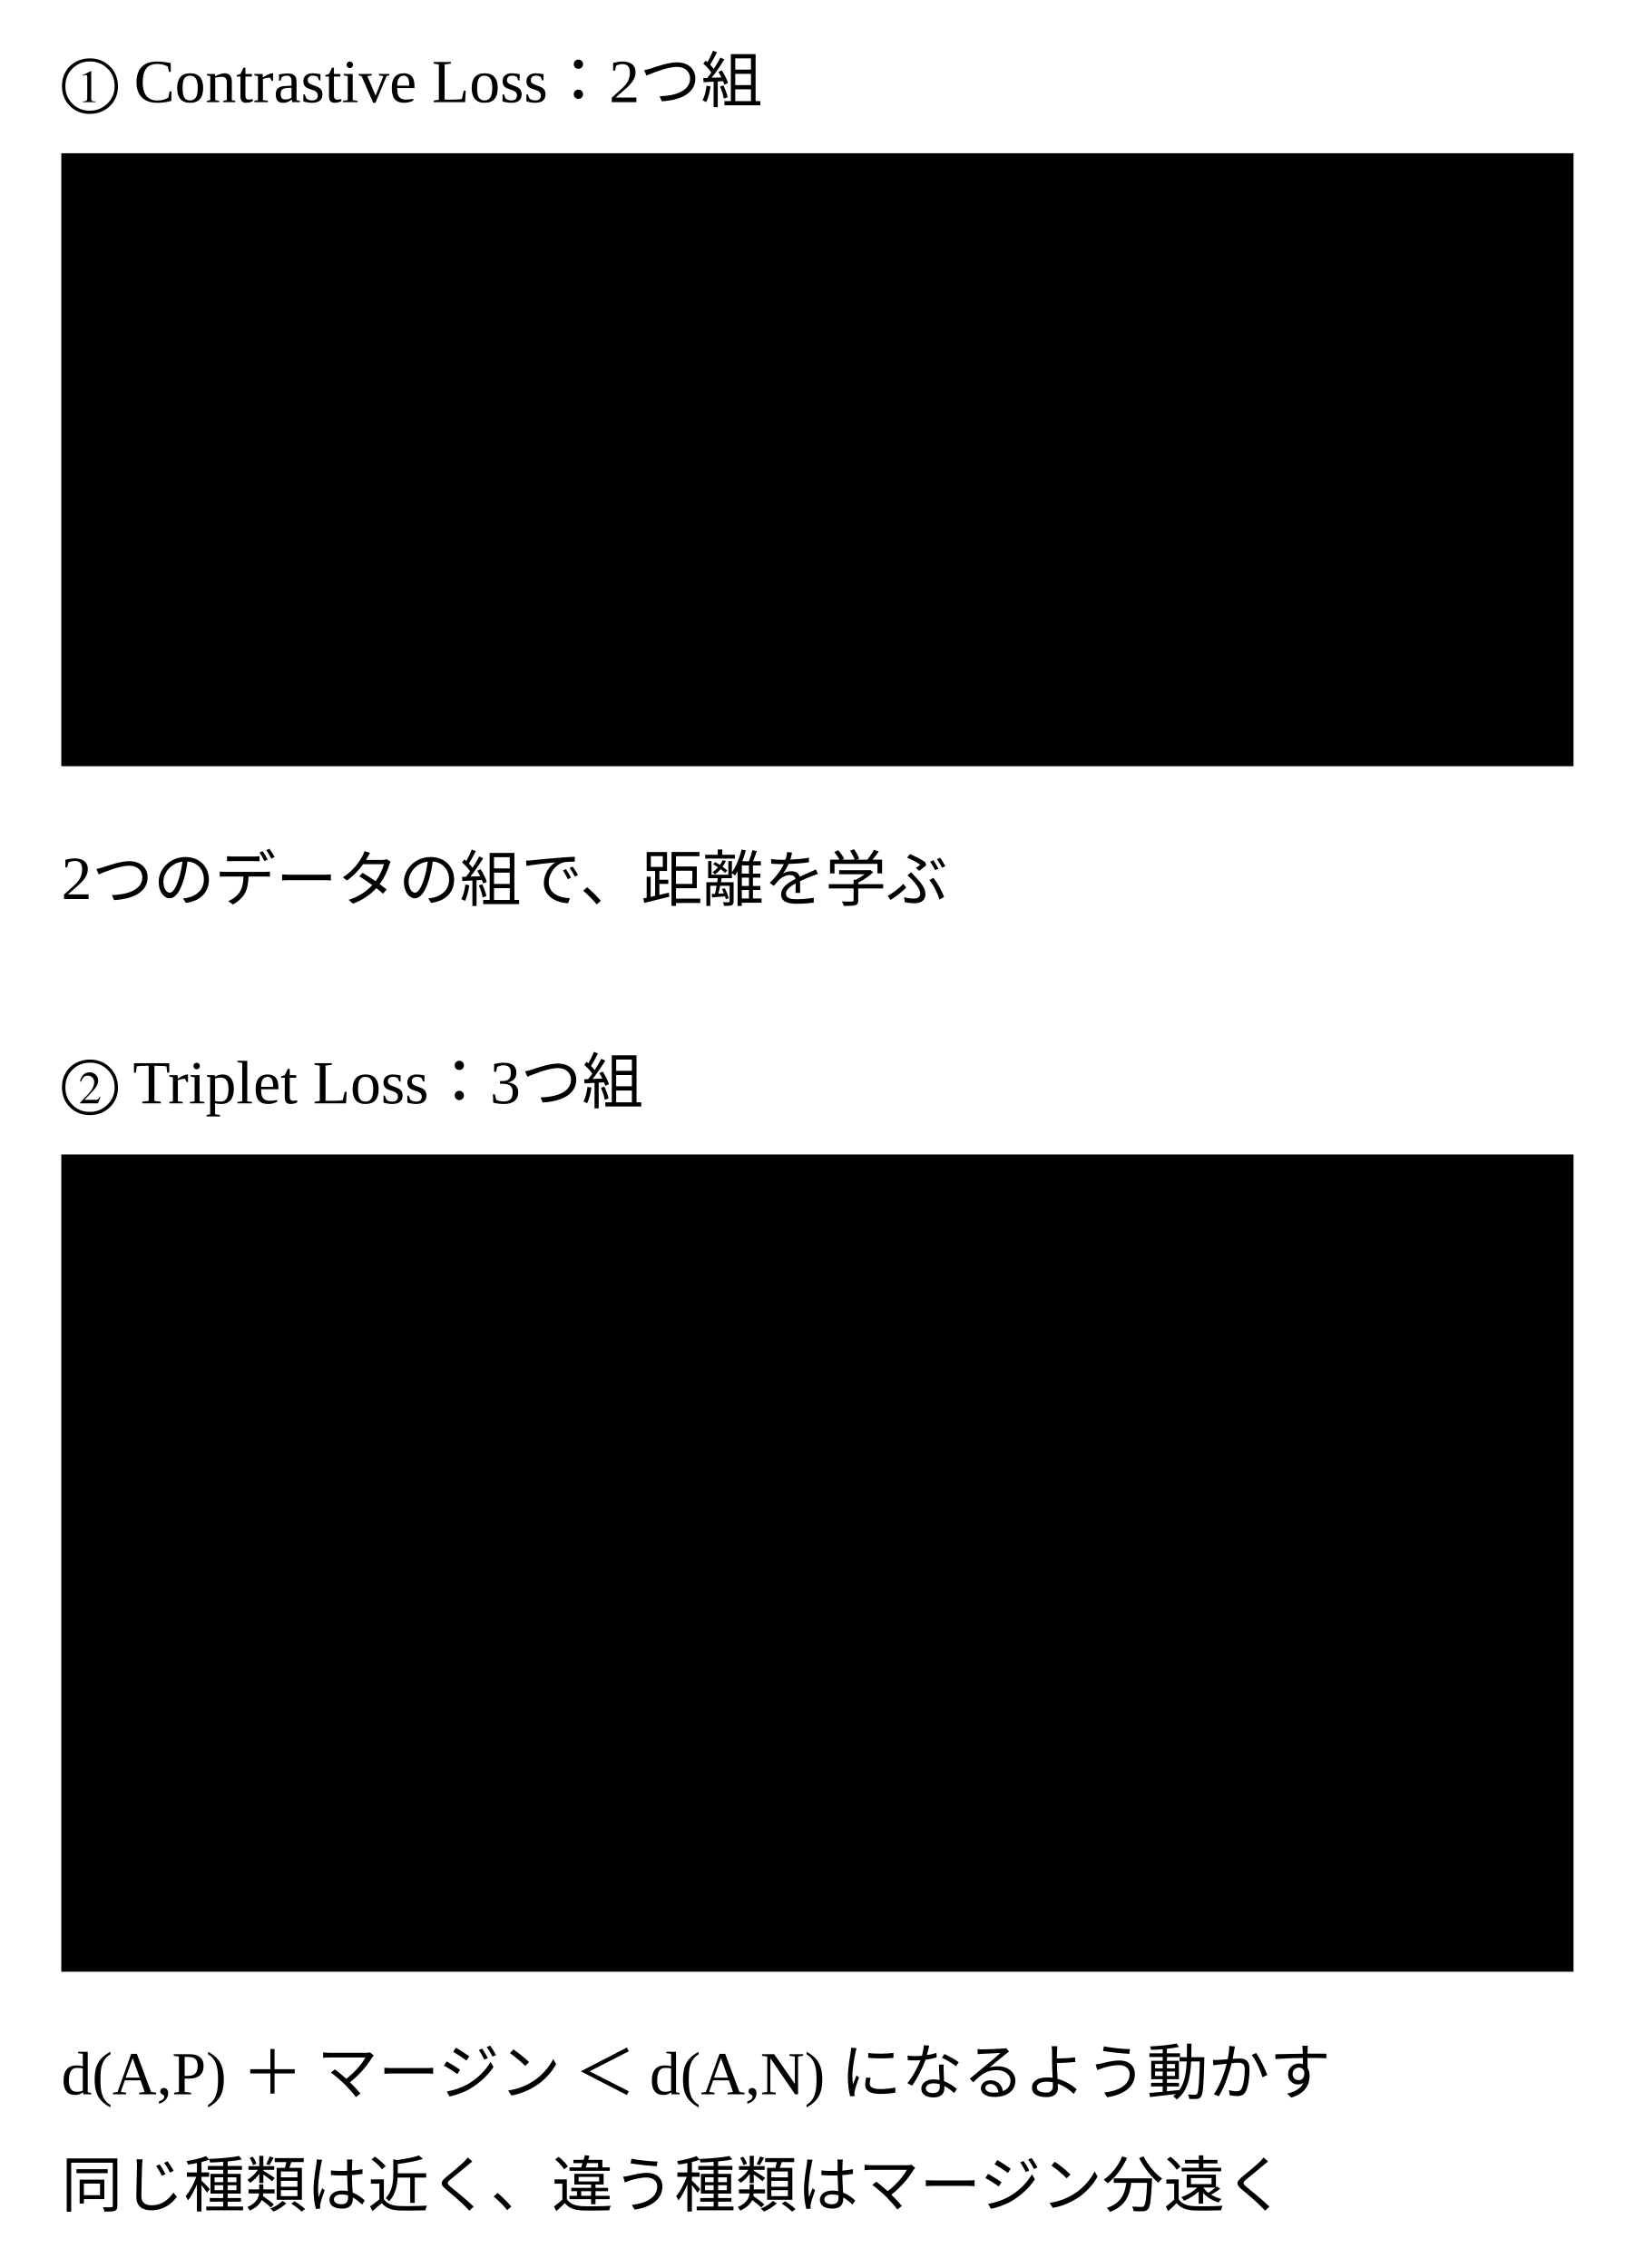
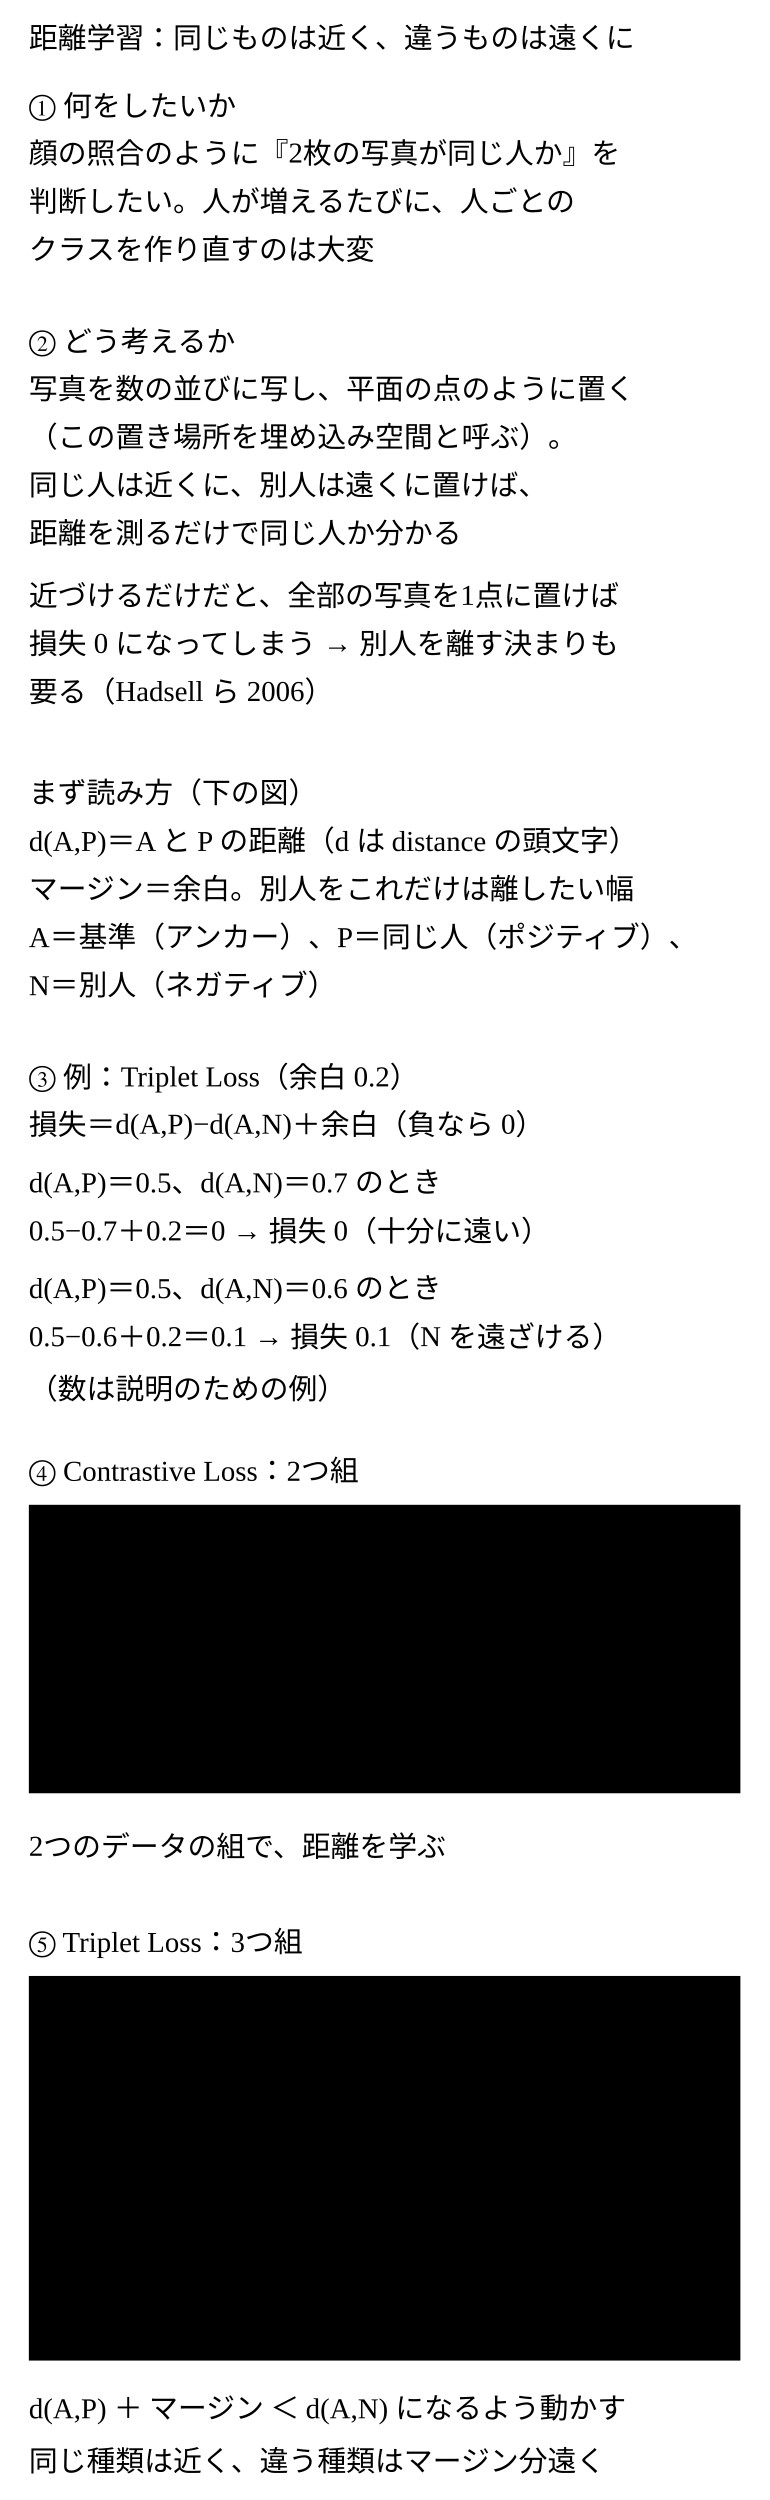
- <svg xmlns="http://www.w3.org/2000/svg" viewBox="0 0 320 444" role="img" aria-labelledby="fig-g-metric-learning-t fig-g-metric-learning-d">
-   <text x="12" y="20" class="tb">① Contrastive Loss：2つ組</text>
-   <rect x="12" y="30" width="296" height="120" class="sb" stroke-width="1" />
-   <circle cx="40" cy="70" r="8" class="fs sa" stroke-width="2.5" />
-   <circle cx="112" cy="70" r="8" class="fs sa" stroke-width="2.5" />
-   <line x1="52" y1="70" x2="69.6" y2="70" class="l sok w2" />
-   <polygon points="76,70 69.6,74 69.6,66" class="ft" />
-   <line x1="100" y1="70" x2="86.4" y2="70" class="l sok w2" />
-   <polygon points="80,70 86.4,66 86.4,74" class="ft" />
-   <text x="76" y="110" class="tb tok" text-anchor="middle">似ている→近づける</text>
-   <circle cx="180" cy="70" r="8" class="fs sa" stroke-width="2.5" />
-   <rect x="248.5" y="62.5" width="15" height="15" class="fm sm" stroke-width="1.5" />
-   <line x1="166" y1="70" x2="148.4" y2="70" class="l sng w2" />
-   <polygon points="142,70 148.4,66 148.4,74" class="ft" />
-   <line x1="270" y1="70" x2="287.6" y2="70" class="l sng w2" />
-   <polygon points="294,70 287.6,74 287.6,66" class="ft" />
-   <line x1="180" y1="96" x2="256" y2="96" class="l sng w1" />
-   <line x1="180" y1="91" x2="180" y2="101" class="l sng w1" />
-   <line x1="256" y1="91" x2="256" y2="101" class="l sng w1" />
-   <text x="220" y="118" class="tb tng" text-anchor="middle">似ていない→</text>
-   <text x="220" y="138" class="tb tng" text-anchor="middle">マージン以上に遠ざける</text>
-   <text x="12" y="176">2つのデータの組で、距離を学ぶ</text>
-   <line x1="12" y1="192" x2="308" y2="192" class="l sb w1" />
-   <text x="12" y="216" class="tb">② Triplet Loss：3つ組</text>
-   <rect x="12" y="226" width="296" height="160" class="sb" stroke-width="1" />
-   <circle cx="90" cy="266" r="0.1" class="fm" />
-   <circle cx="90" cy="290" r="8" class="fa sa" />
-   <circle cx="150" cy="290" r="8" class="fs sa" stroke-width="2.5" />
-   <rect x="242.5" y="282.5" width="15" height="15" class="fm sm" stroke-width="1.5" />
-   <text x="90" y="274" class="tb" text-anchor="middle">アンカー</text>
-   <text x="150" y="256" class="tb tok" text-anchor="middle">ポジティブ</text>
-   <text x="240" y="274" class="tb tng" text-anchor="middle">ネガティブ</text>
-   <line x1="90" y1="314" x2="150" y2="314" class="l sok w2" />
-   <line x1="90" y1="309" x2="90" y2="319" class="l sok w2" />
-   <line x1="150" y1="309" x2="150" y2="319" class="l sok w2" />
-   <text x="120" y="336" class="tb tok" text-anchor="middle">d(A,P)</text>
-   <line x1="90" y1="352" x2="250" y2="352" class="l sng w2" />
-   <line x1="90" y1="347" x2="90" y2="357" class="l sng w2" />
-   <line x1="250" y1="347" x2="250" y2="357" class="l sng w2" />
-   <text x="170" y="374" class="tb tng" text-anchor="middle">d(A,N)</text>
-   <line x1="138" y1="290" x2="111.6" y2="290" class="l sok w2" />
-   <polygon points="106,290 111.6,286.5 111.6,293.5" class="ft" />
-   <line x1="264" y1="290" x2="285.6" y2="290" class="l sng w2" />
-   <polygon points="292,290 285.6,294 285.6,286" class="ft" />
-   <text x="12" y="410" class="tb">d(A,P) ＋ マージン ＜ d(A,N) になるよう動かす</text>
-   <text x="12" y="432" class="tm">同じ種類は近く、違う種類はマージン分遠く</text>
+ <svg xmlns="http://www.w3.org/2000/svg" viewBox="0 0 320 1040" role="img" aria-labelledby="fig-g-metric-learning-t fig-g-metric-learning-d">
+   <text x="12" y="20" class="tb">距離学習：同じものは近く、違うものは遠くに</text>
+   <text x="12" y="48" class="tb">① 何をしたいか</text>
+   <text x="12" y="68" class="tm">顔の照合のように『2枚の写真が同じ人か』を</text>
+   <text x="12" y="88" class="tm">判断したい。人が増えるたびに、人ごとの</text>
+   <text x="12" y="108" class="tm">クラスを作り直すのは大変</text>
+   <line x1="12" y1="122" x2="308" y2="122" class="l sb w1" />
+   <text x="12" y="146" class="tb">② どう考えるか</text>
+   <text x="12" y="166" class="tm">写真を数の並びに写し、平面の点のように置く</text>
+   <text x="12" y="186" class="tm">（この置き場所を埋め込み空間と呼ぶ）。</text>
+   <text x="12" y="206" class="tm">同じ人は近くに、別人は遠くに置けば、</text>
+   <text x="12" y="226" class="tm">距離を測るだけで同じ人か分かる</text>
+   <text x="12" y="252" class="tm">近づけるだけだと、全部の写真を1点に置けば</text>
+   <text x="12" y="272" class="tm">損失 0 になってしまう → 別人を離す決まりも</text>
+   <text x="12" y="292" class="tm">要る（Hadsell ら 2006）</text>
+   <line x1="12" y1="310" x2="308" y2="310" class="l sb w1" />
+   <text x="12" y="334" class="tb">まず読み方（下の図）</text>
+   <text x="12" y="354" class="tm">d(A,P)＝A と P の距離（d は distance の頭文字）</text>
+   <text x="12" y="374" class="tm">マージン＝余白。別人をこれだけは離したい幅</text>
+   <text x="12" y="394" class="tm">A＝基準（アンカー）、P＝同じ人（ポジティブ）、</text>
+   <text x="12" y="414" class="tm">N＝別人（ネガティブ）</text>
+   <line x1="12" y1="428" x2="308" y2="428" class="l sb w1" />
+   <text x="12" y="452" class="tb">③ 例：Triplet Loss（余白 0.2）</text>
+   <text x="12" y="472" class="tm">損失＝d(A,P)−d(A,N)＋余白（負なら 0）</text>
+   <text x="12" y="496">d(A,P)＝0.5、d(A,N)＝0.7 のとき</text>
+   <text x="12" y="516" class="tb tok">0.5−0.7＋0.2＝0 → 損失 0（十分に遠い）</text>
+   <text x="12" y="540">d(A,P)＝0.5、d(A,N)＝0.6 のとき</text>
+   <text x="12" y="560" class="tb tng">0.5−0.6＋0.2＝0.1 → 損失 0.1（N を遠ざける）</text>
+   <text x="12" y="582" class="tm">（数は説明のための例）</text>
+   <line x1="12" y1="592" x2="308" y2="592" class="l sb w1" />
+   <g transform="translate(0,596)">
+     <text x="12" y="20" class="tb">④ Contrastive Loss：2つ組</text>
+     <rect x="12" y="30" width="296" height="120" class="sb" stroke-width="1" />
+     <circle cx="40" cy="70" r="8" class="fs sa" stroke-width="2.5" />
+     <circle cx="112" cy="70" r="8" class="fs sa" stroke-width="2.5" />
+     <line x1="52" y1="70" x2="69.6" y2="70" class="l sok w2" />
+     <polygon points="76,70 69.6,74 69.6,66" class="ft" />
+     <line x1="100" y1="70" x2="86.4" y2="70" class="l sok w2" />
+     <polygon points="80,70 86.4,66 86.4,74" class="ft" />
+     <text x="76" y="110" class="tb tok" text-anchor="middle">似ている→近づける</text>
+     <circle cx="180" cy="70" r="8" class="fs sa" stroke-width="2.5" />
+     <rect x="248.5" y="62.5" width="15" height="15" class="fm sm" stroke-width="1.5" />
+     <line x1="166" y1="70" x2="148.4" y2="70" class="l sng w2" />
+     <polygon points="142,70 148.4,66 148.4,74" class="ft" />
+     <line x1="270" y1="70" x2="287.6" y2="70" class="l sng w2" />
+     <polygon points="294,70 287.6,74 287.6,66" class="ft" />
+     <line x1="180" y1="96" x2="256" y2="96" class="l sng w1" />
+     <line x1="180" y1="91" x2="180" y2="101" class="l sng w1" />
+     <line x1="256" y1="91" x2="256" y2="101" class="l sng w1" />
+     <text x="220" y="118" class="tb tng" text-anchor="middle">似ていない→</text>
+     <text x="220" y="138" class="tb tng" text-anchor="middle">マージン以上に遠ざける</text>
+     <text x="12" y="176">2つのデータの組で、距離を学ぶ</text>
+     <line x1="12" y1="192" x2="308" y2="192" class="l sb w1" />
+     <text x="12" y="216" class="tb">⑤ Triplet Loss：3つ組</text>
+     <rect x="12" y="226" width="296" height="160" class="sb" stroke-width="1" />
+     <circle cx="90" cy="266" r="0.1" class="fm" />
+     <circle cx="90" cy="290" r="8" class="fa sa" />
+     <circle cx="150" cy="290" r="8" class="fs sa" stroke-width="2.5" />
+     <rect x="242.5" y="282.5" width="15" height="15" class="fm sm" stroke-width="1.5" />
+     <text x="90" y="274" class="tb" text-anchor="middle">アンカー</text>
+     <text x="150" y="256" class="tb tok" text-anchor="middle">ポジティブ</text>
+     <text x="240" y="274" class="tb tng" text-anchor="middle">ネガティブ</text>
+     <line x1="90" y1="314" x2="150" y2="314" class="l sok w2" />
+     <line x1="90" y1="309" x2="90" y2="319" class="l sok w2" />
+     <line x1="150" y1="309" x2="150" y2="319" class="l sok w2" />
+     <text x="120" y="336" class="tb tok" text-anchor="middle">d(A,P)</text>
+     <line x1="90" y1="352" x2="250" y2="352" class="l sng w2" />
+     <line x1="90" y1="347" x2="90" y2="357" class="l sng w2" />
+     <line x1="250" y1="347" x2="250" y2="357" class="l sng w2" />
+     <text x="170" y="374" class="tb tng" text-anchor="middle">d(A,N)</text>
+     <line x1="138" y1="290" x2="111.6" y2="290" class="l sok w2" />
+     <polygon points="106,290 111.6,286.5 111.6,293.5" class="ft" />
+     <line x1="264" y1="290" x2="285.6" y2="290" class="l sng w2" />
+     <polygon points="292,290 285.6,294 285.6,286" class="ft" />
+     <text x="12" y="410" class="tb">d(A,P) ＋ マージン ＜ d(A,N) になるよう動かす</text>
+     <text x="12" y="432" class="tm">同じ種類は近く、違う種類はマージン分遠く</text>
+   </g>
</svg>
